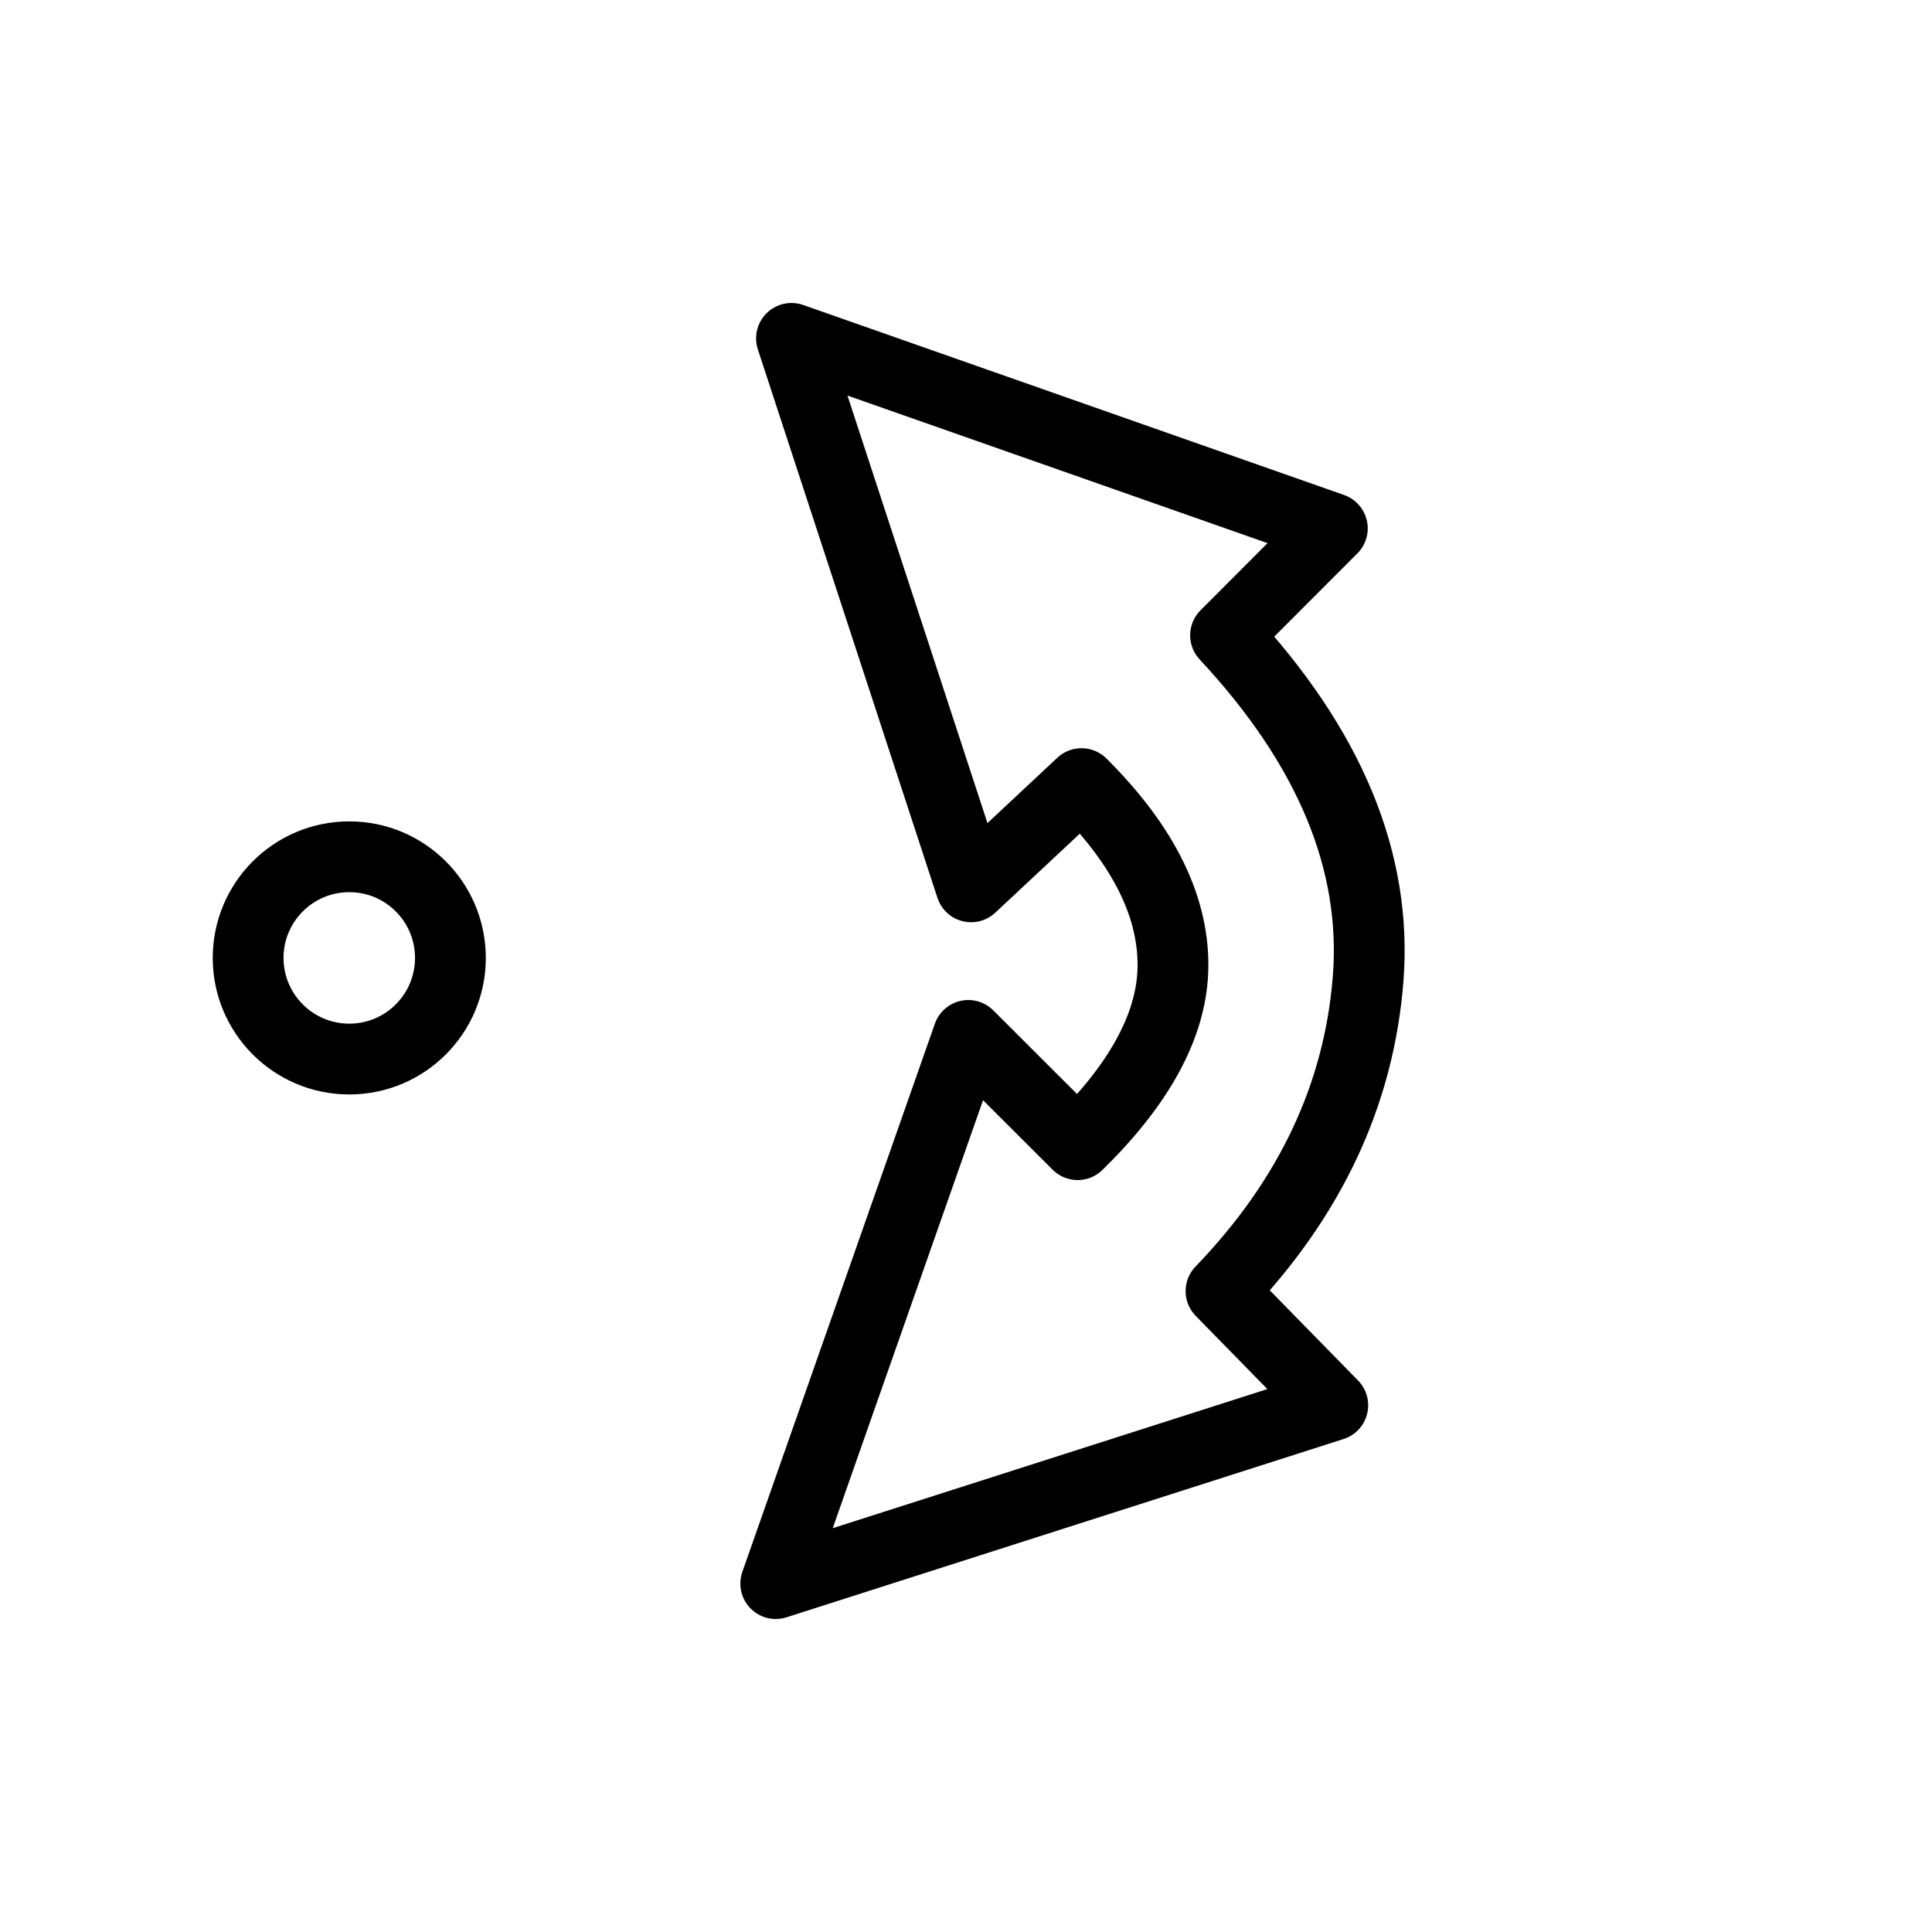
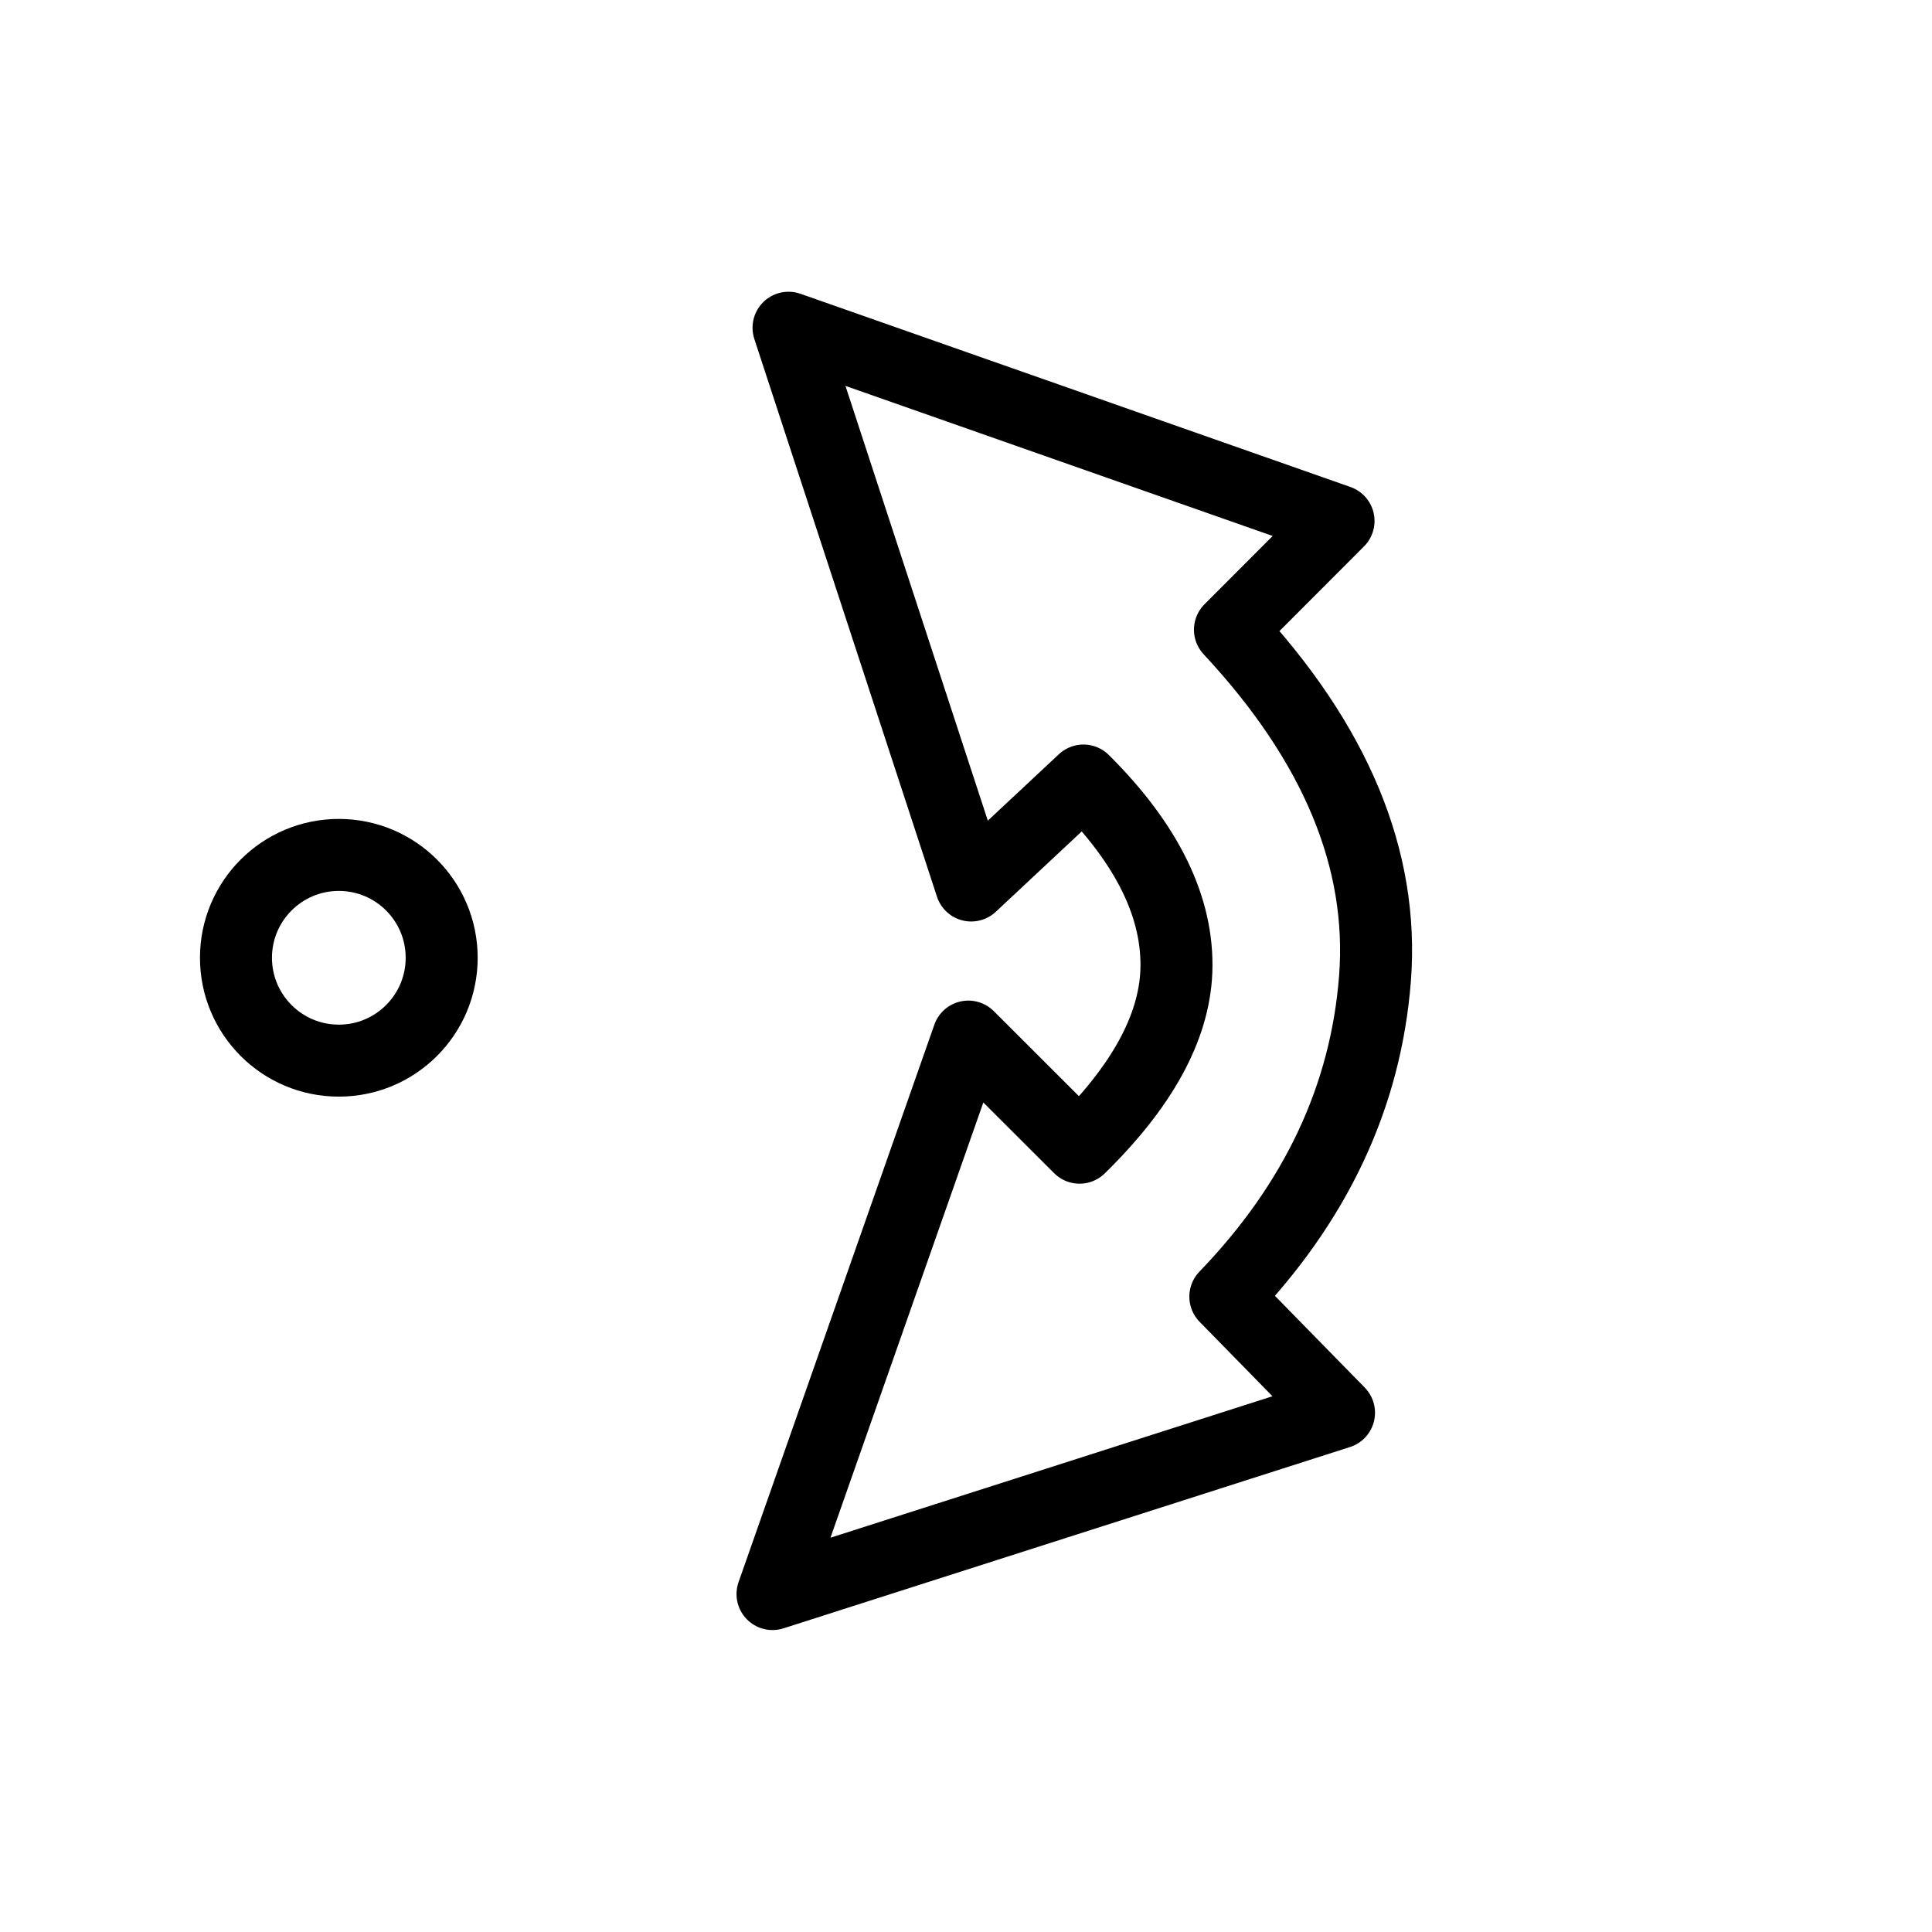
- <svg xmlns="http://www.w3.org/2000/svg" width="100%" height="100%" version="1.1" style="stroke-linecap: round; stroke-linejoin: round; stroke-miterlimit: 20; " viewBox="-151.615 -199.138 955.069 955.116">
-   <path id="P-ce-ef87b7" d="M63.614 202.009L317.766 76.651L318.624 151.351Q431.781 154.108 489.126 219.593Q545.977 284.618 548.735 379.744L627.728 379.744L498.076 638.188L371 380.602L447.417 379.744Q447.418 316.206 419.083 286.154Q387.314 252.668 321.2 253.527L319.483 328.226L63.614 202.009 " style="stroke: rgb(0, 0, 0); stroke-opacity: 1; stroke-width: 35; fill: rgb(255, 255, 255); fill-opacity: 1;" transform="matrix(0.6995199,0.7146131,-0.7146131,0.6995199,339.5325,-218.6231)" />
-   <circle id="C-8e-69ded3" r="50" cx="0" cy="0" style="stroke: rgb(0, 0, 0); stroke-opacity: 1; stroke-width: 35; fill: rgb(255, 255, 255); fill-opacity: 1;" transform="matrix(1,0,0,1,21.05489,274.4218)" />
-   <defs id="SvgjsDefs1448" />
-   <circle id="C-a0-8c19ff" r="4.423" cx="0" cy="0" style="stroke: rgb(255, 255, 255); stroke-opacity: 0; stroke-width: 1; fill: rgb(255, 0, 0); fill-opacity: 0;" transform="matrix(1,0,0,1,22.06149,272.9007)" />
+ <svg xmlns="http://www.w3.org/2000/svg" width="100%" height="100%" version="1.1" style="stroke-linecap: round; stroke-linejoin: round; stroke-miterlimit: 20; " viewBox="-163.854 -465.686 939.151 939.197">
+   <path id="P-ce-ef87b7" d="M63.614 202.009L317.766 76.651L318.624 151.351Q431.781 154.108 489.126 219.593Q545.977 284.618 548.735 379.744L627.728 379.744L498.076 638.188L371 380.602L447.417 379.744Q447.418 316.206 419.083 286.154Q387.314 252.668 321.2 253.527L319.483 328.226L63.614 202.009 " style="stroke: rgb(0, 0, 0); stroke-opacity: 1; stroke-width: 35; fill: rgb(255, 255, 255); fill-opacity: 1;" transform="matrix(0.6995199,0.7146131,-0.7146131,0.6995199,319.3346,-493.1306)" />
+   <circle id="C-8e-69ded3" r="50" cx="0" cy="0" style="stroke: rgb(0, 0, 0); stroke-opacity: 1; stroke-width: 35; fill: rgb(255, 255, 255); fill-opacity: 1;" transform="matrix(1,0,0,1,0.8570978,-0.08449992)" />
+   <defs id="SvgjsDefs33774" />
</svg>
